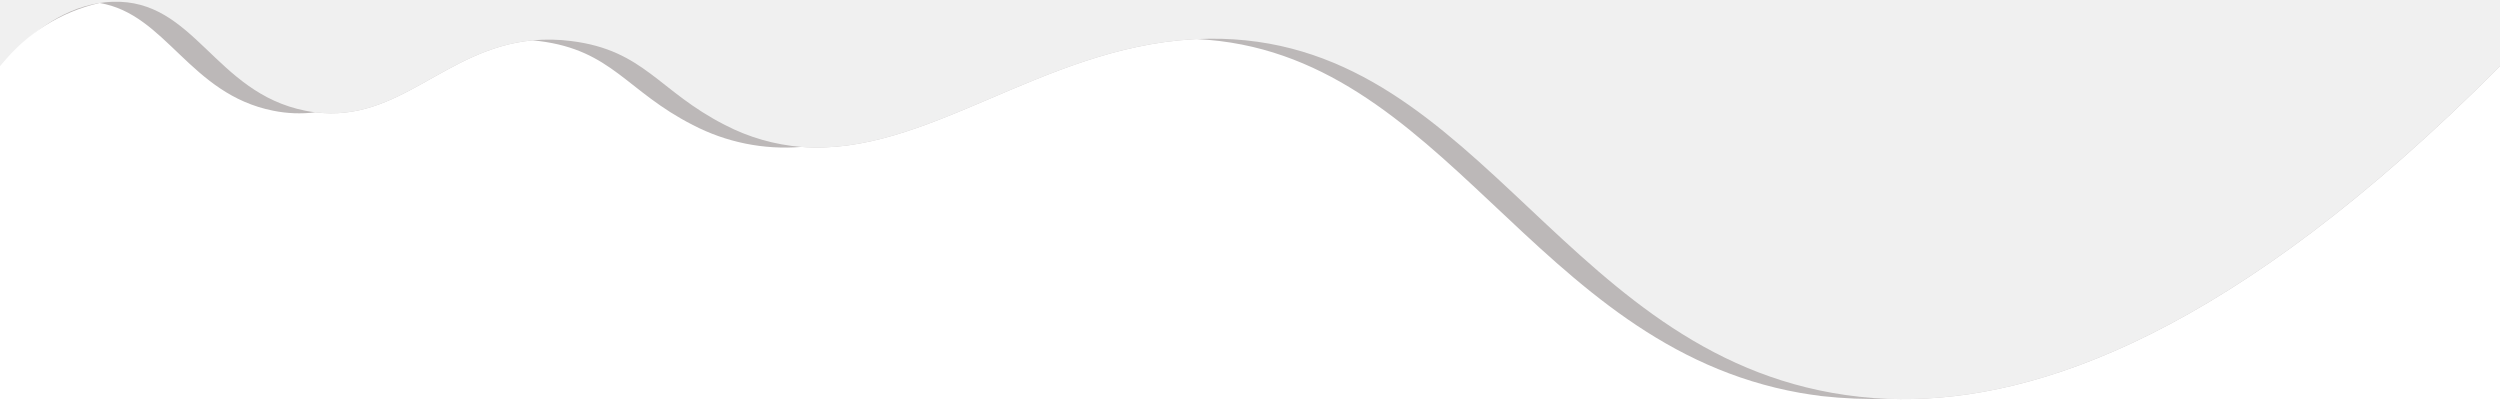
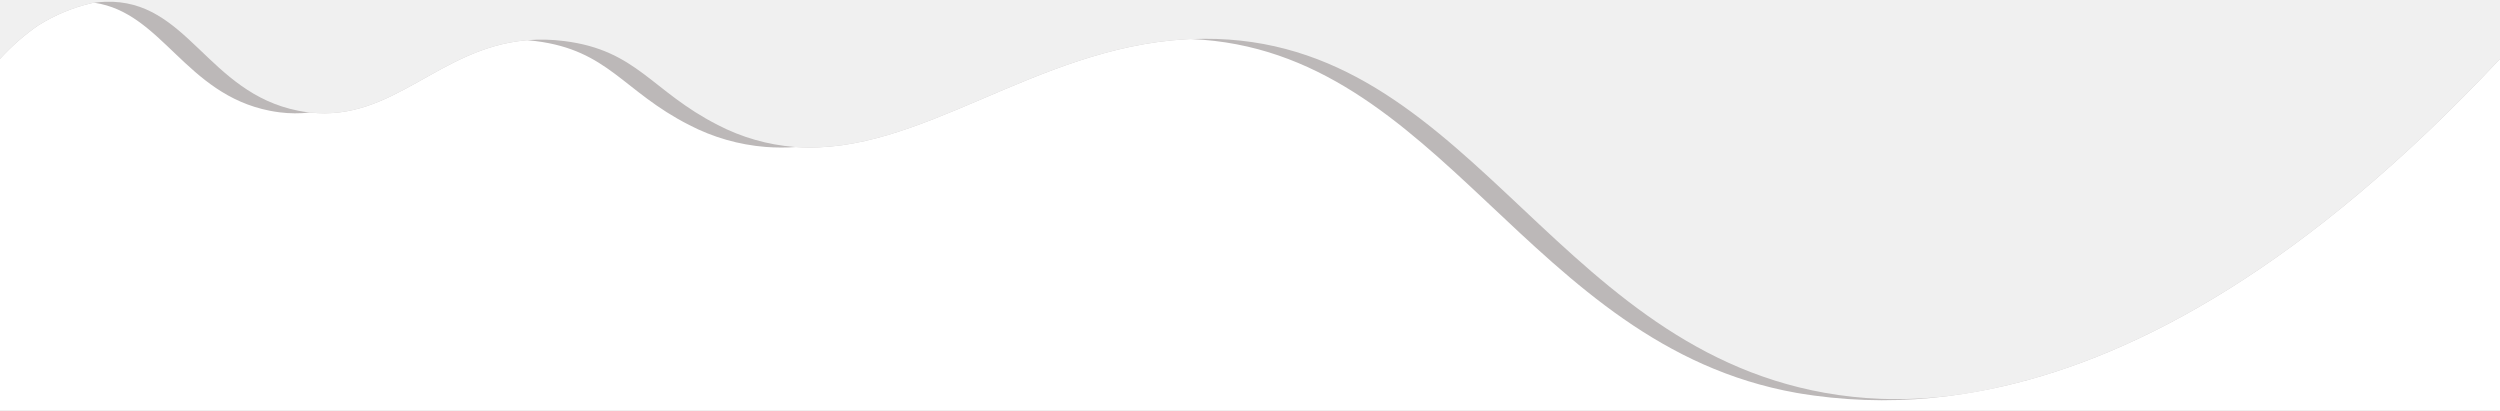
- <svg xmlns="http://www.w3.org/2000/svg" id="Capa_4" data-name="Capa 4" viewBox="0 0 1400 224">
+ <svg xmlns="http://www.w3.org/2000/svg" id="Capa_4" data-name="Capa 4" viewBox="0 0 1400 230">
  <defs>
    <style>.cls-1{fill:#bcb8b8;}.cls-2{fill:#fff;}</style>
  </defs>
-   <path class="cls-1" d="M1404,33V224H4V33C14.94,21.18,32.87,5.24,55.73,1.68A61.54,61.54,0,0,1,63,1c46-1.56,57,50.89,108,61q2.82.55,5.55.9c47.13,5.9,72.64-35.65,121.73-40.3A98.42,98.42,0,0,1,320,23c40.83,5.14,48.79,28.07,86,47a112.29,112.29,0,0,0,42.75,12.28C518.31,87.74,582.69,27,668,22l2.2-.11C823.86,14.65,869.31,192.14,1026,220a226.92,226.92,0,0,0,31.1,3.34c74.28,2.86,181.59-28.9,328.9-172.45Q1394.9,42.24,1404,33Z" />
-   <path class="cls-2" d="M4,33V224H-1396V33c10.94-11.82,28.87-27.76,51.73-31.32C-1306.95,7.84-1293.8,52.73-1247,62a72.58,72.58,0,0,0,23.55.9c47.13,5.9,72.64-35.65,121.73-40.3,1.22.11,2.46.24,3.72.4,40.83,5.14,48.79,28.07,86,47a111.87,111.87,0,0,0,60.75,12.28C-881.69,87.74-817.31,27-732,22l2.2-.11C-590.31,28.66-542.4,193.26-392,220q5.81,1,12,1.8a267.62,267.62,0,0,0,37.13,1.54c74.28,2.86,181.59-28.9,328.9-172.45Q-5.11,42.24,4,33Z" />
-   <path class="cls-2" d="M1404,33V224H1V36A98,98,0,0,1,55.73,1.68C93.05,7.84,106.2,52.73,153,62a72.58,72.58,0,0,0,23.55.9c47.13,5.9,72.64-35.65,121.73-40.3,1.22.11,2.46.24,3.72.4,40.83,5.14,48.79,28.07,86,47a111.87,111.87,0,0,0,60.75,12.28C518.31,87.74,582.69,27,668,22l2.2-.11C809.69,28.66,857.6,193.26,1008,220q5.81,1,12,1.8a267.62,267.62,0,0,0,37.13,1.54c74.28,2.86,181.59-28.9,328.9-172.45Q1394.9,42.24,1404,33Z" />
+   <path class="cls-1" d="M1400,33V230H0V33A126.62,126.62,0,0,1,21.39,14.24l.14-.08A98.19,98.19,0,0,1,51.73,1.68l1.06-.15A60,60,0,0,1,59,1c46-1.56,57,50.89,108,61q2.82.55,5.55.9c.35,0,.7.09,1,.11,46.46,5.17,72-35.79,120.68-40.41l1.05-.09A98.56,98.56,0,0,1,316,23c40.83,5.14,48.79,28.07,86,47a112.29,112.29,0,0,0,42.75,12.28l1.07.07C515,87.12,579.13,26.94,664,22l2.2-.11,1.07,0C820.07,15.48,865.68,192.2,1022,220a226.92,226.92,0,0,0,31.1,3.34,243.11,243.11,0,0,0,38.48-1.63l.67-.09a270.68,270.68,0,0,0,28.74-5.15l.88-.2C1197.34,198.91,1291,149.24,1400,33Z" />
+   <path class="cls-2" d="M1400,33V230H0V33A126.62,126.62,0,0,1,21.39,14.24l.14-.08A98.19,98.19,0,0,1,51.73,1.68l1.06-.15c38,5.55,51,51.12,98.21,60.47q2.82.55,5.55.9a71.14,71.14,0,0,0,17,.11c46.46,5.17,72-35.79,120.68-40.41l1.05-.09c1.54.13,3.09.29,4.67.49,40.83,5.14,48.79,28.07,86,47a112.29,112.29,0,0,0,42.75,12.28,117.21,117.21,0,0,0,17.07.07C515,87.12,579.13,26.94,664,22l2.2-.11,1.07,0C807.48,27.94,855.27,193.2,1006,220c1.1.2,5,.85,9.77,1.51a285.43,285.43,0,0,0,75.81.2l.67-.09c9.26-1.21,18.84-2.9,28.74-5.15l.88-.2C1197.34,198.91,1291,149.24,1400,33Z" />
</svg>
